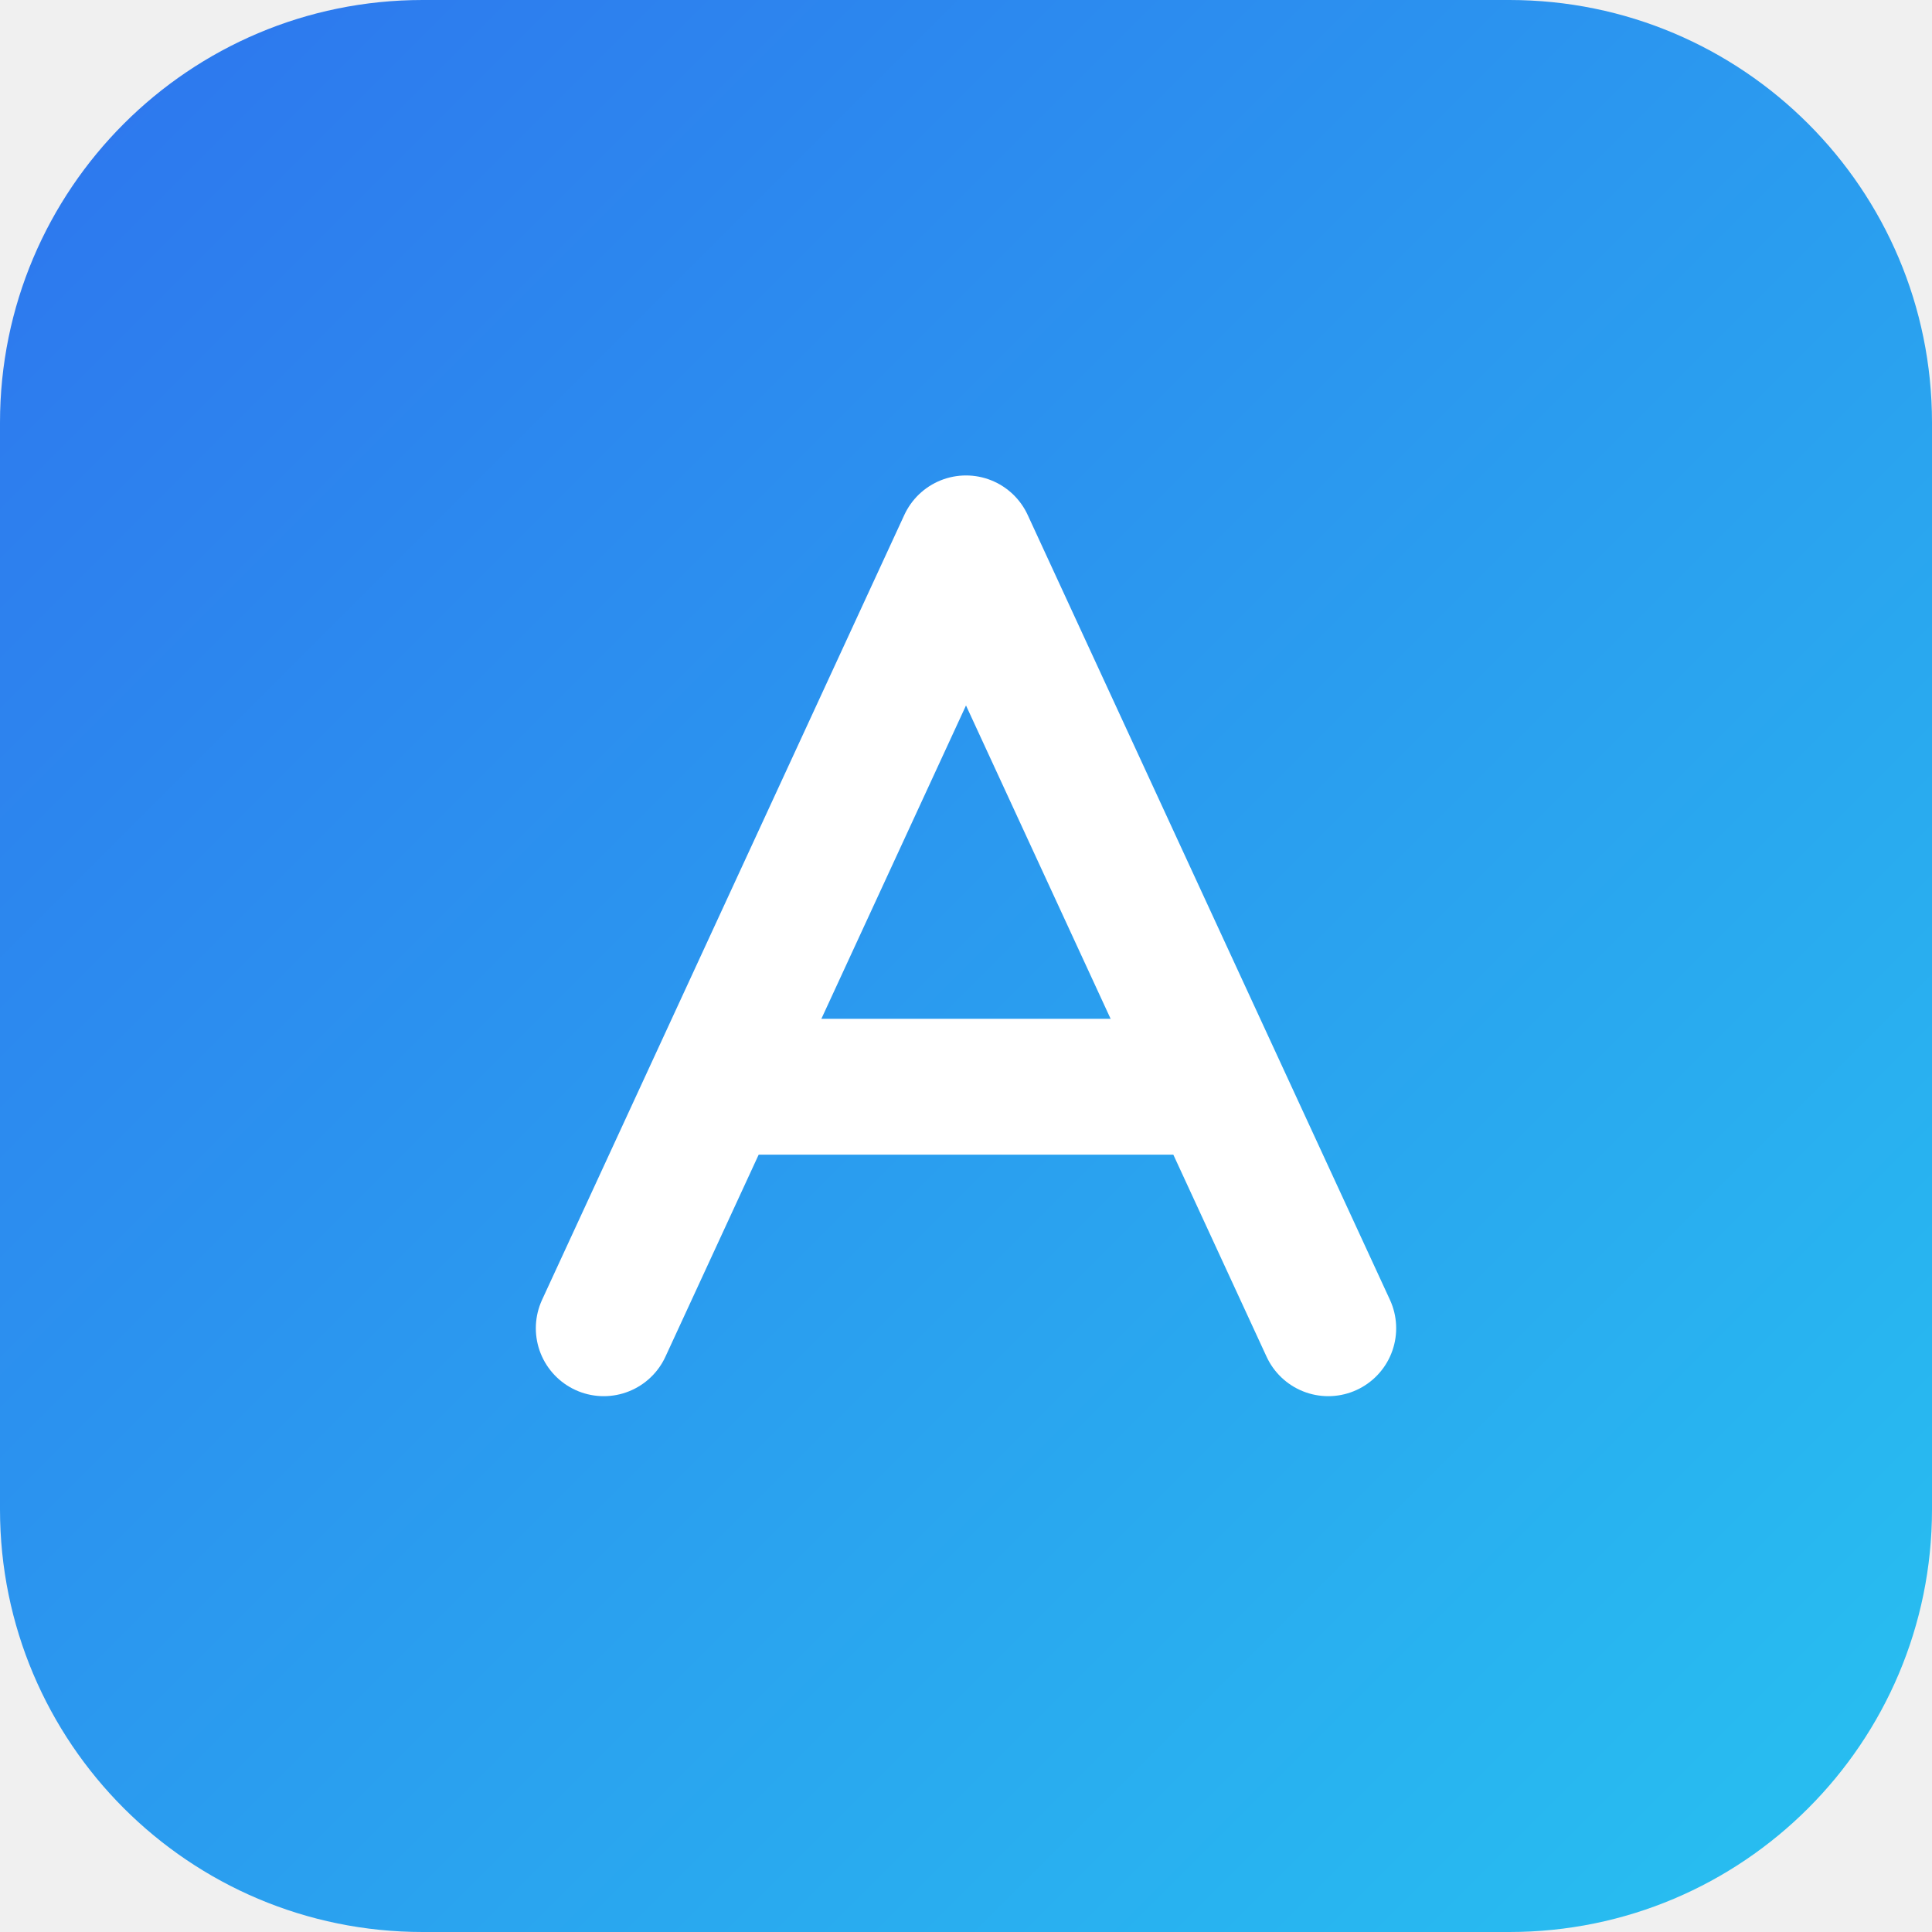
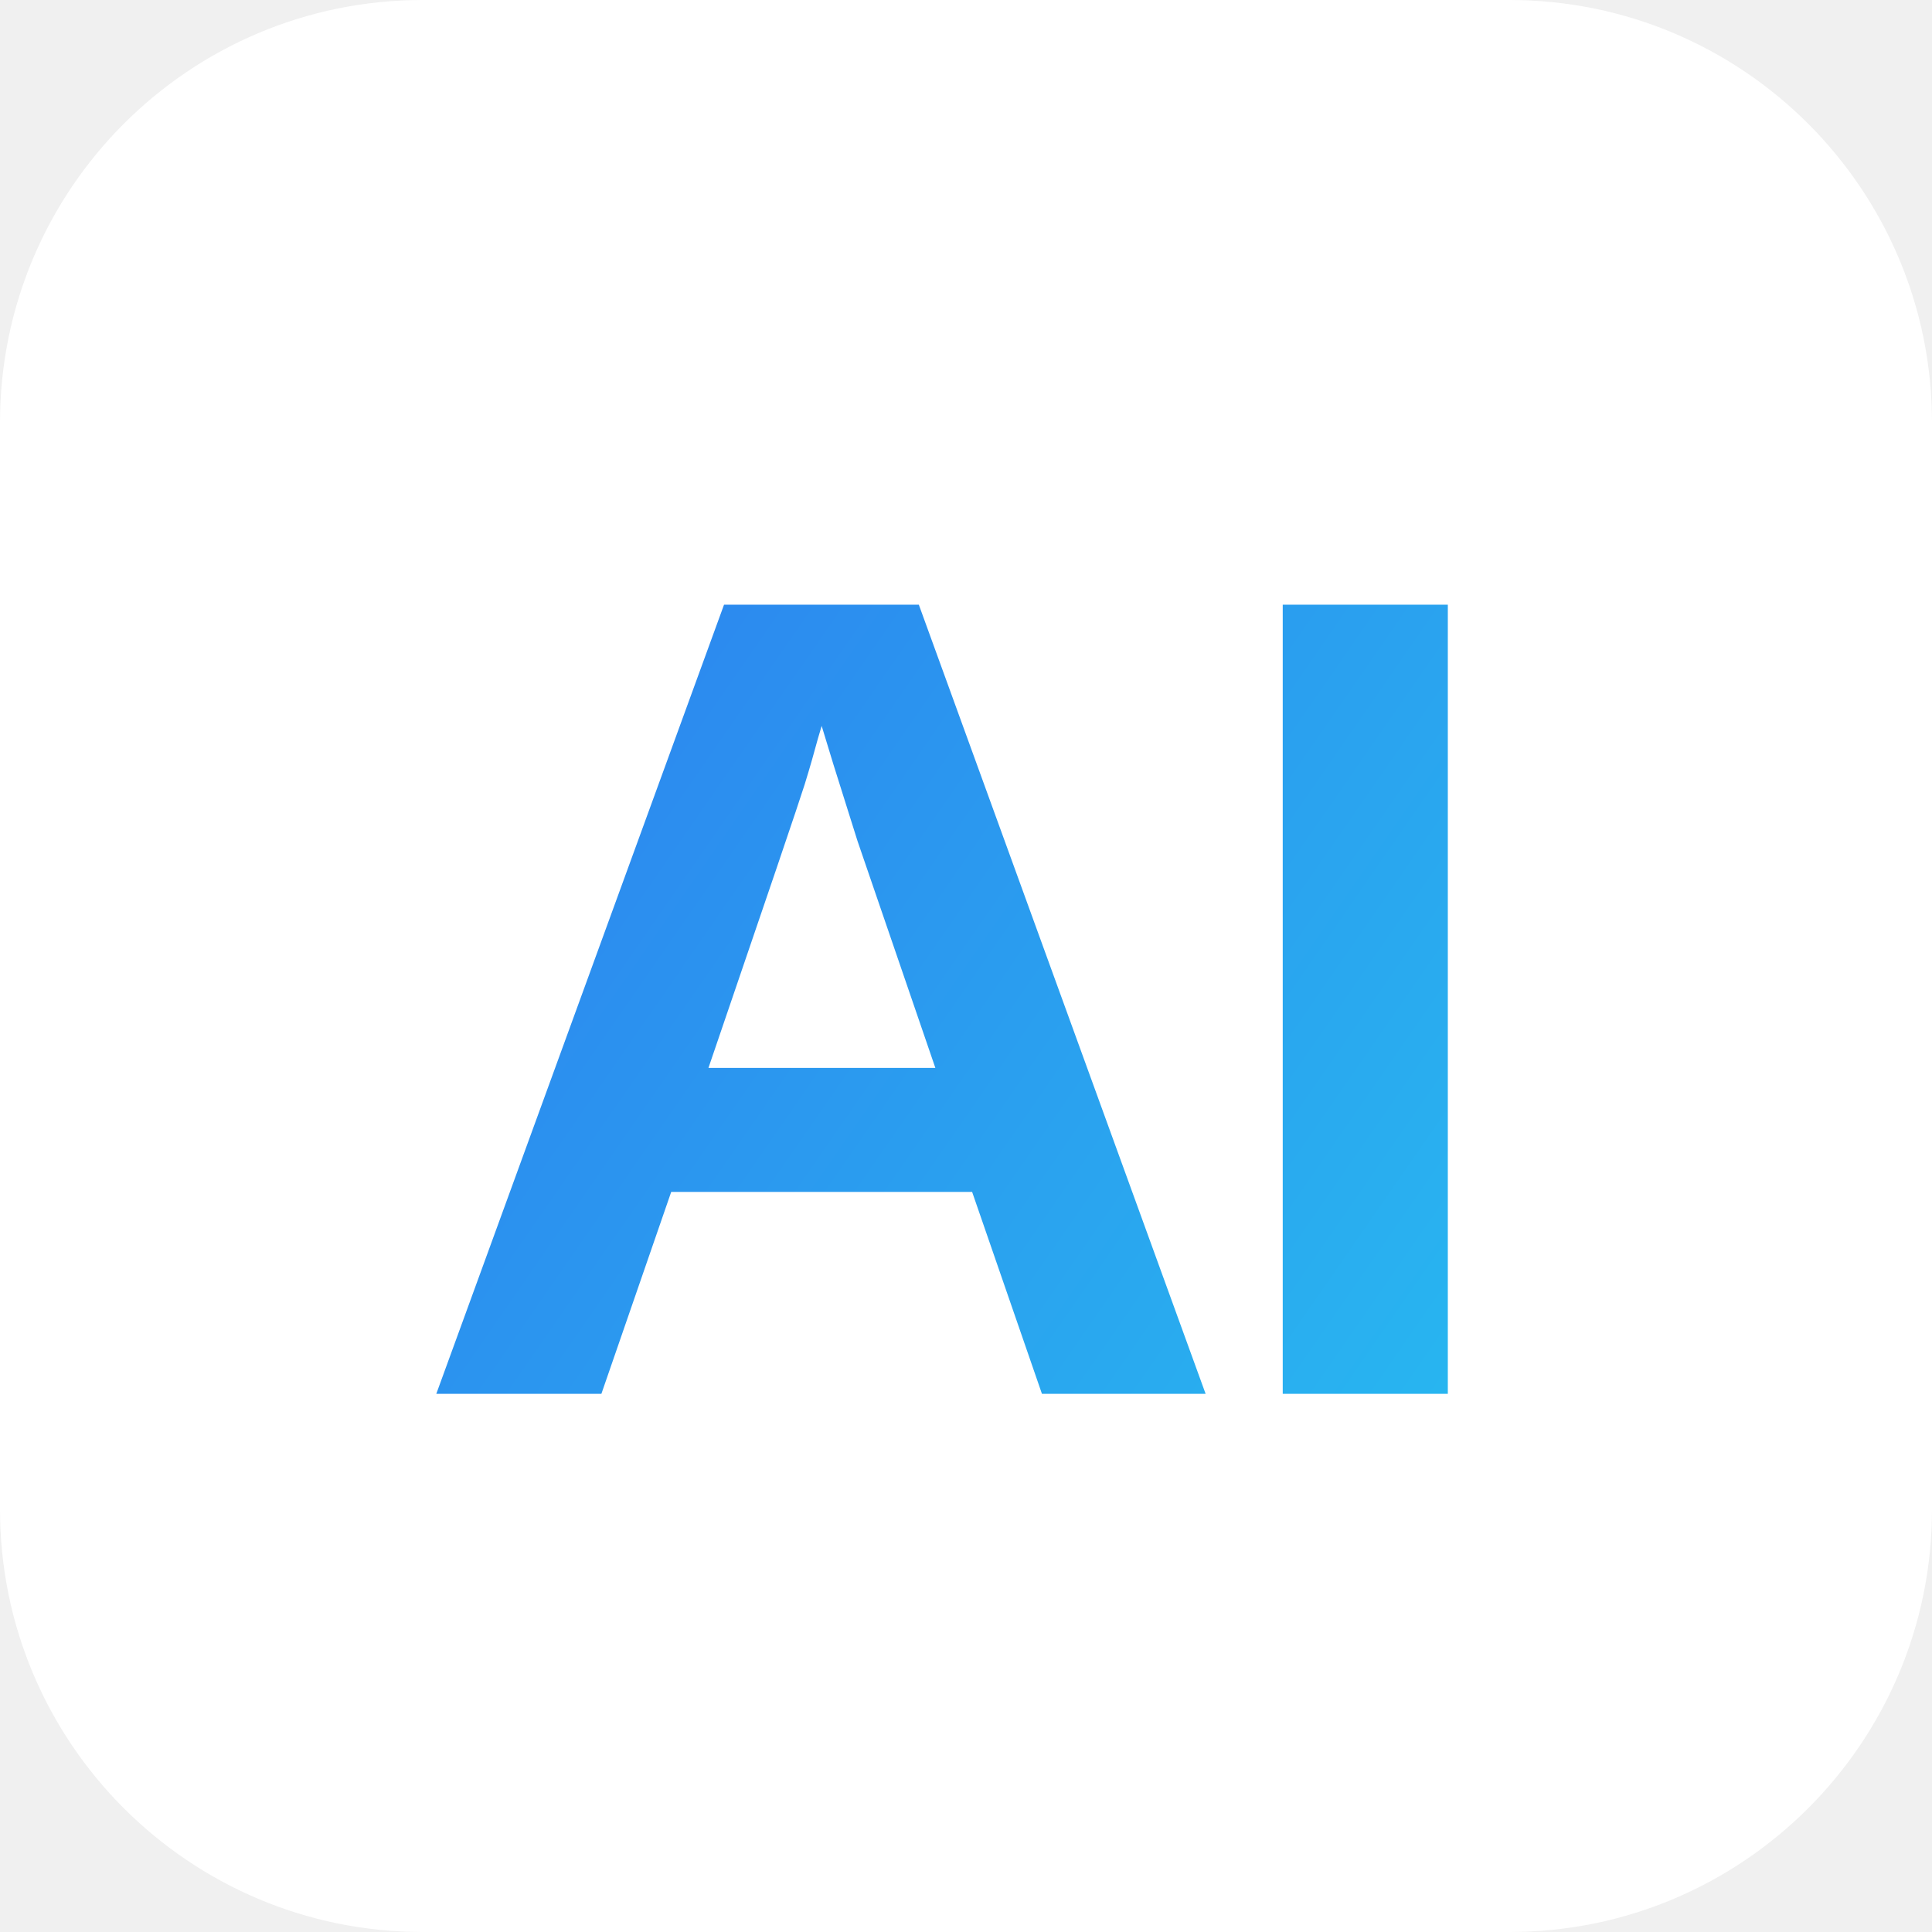
- <svg xmlns="http://www.w3.org/2000/svg" viewBox="0 0 64 64">
+ <svg xmlns="http://www.w3.org/2000/svg" viewBox="0 0 64 64" width="64" height="64">
  <defs>
-     <linearGradient id="g" x1="0" y1="0" x2="1" y2="1">
+     <linearGradient id="ai" x1="6" y1="14" x2="58" y2="50" gradientUnits="userSpaceOnUse">
      <stop offset="0" stop-color="#2E74EE" />
      <stop offset="1" stop-color="#27C2F0" />
    </linearGradient>
  </defs>
-   <rect width="64" height="64" rx="14" fill="url(#g)" />
-   <path d="M20 44 L32 18 L44 44" fill="none" stroke="#fff" stroke-width="4.5" stroke-linecap="round" stroke-linejoin="round" />
-   <path d="M25 36 H39" fill="none" stroke="#fff" stroke-width="4.5" stroke-linecap="round" />
+   <rect width="64" height="64" rx="14" fill="#ffffff" />
+   <text x="32" y="33" text-anchor="middle" dominant-baseline="central" font-family="'Cairo','Segoe UI',Arial,sans-serif" font-weight="900" font-size="38" letter-spacing="-1" fill="url(#ai)">AI</text>
</svg>
